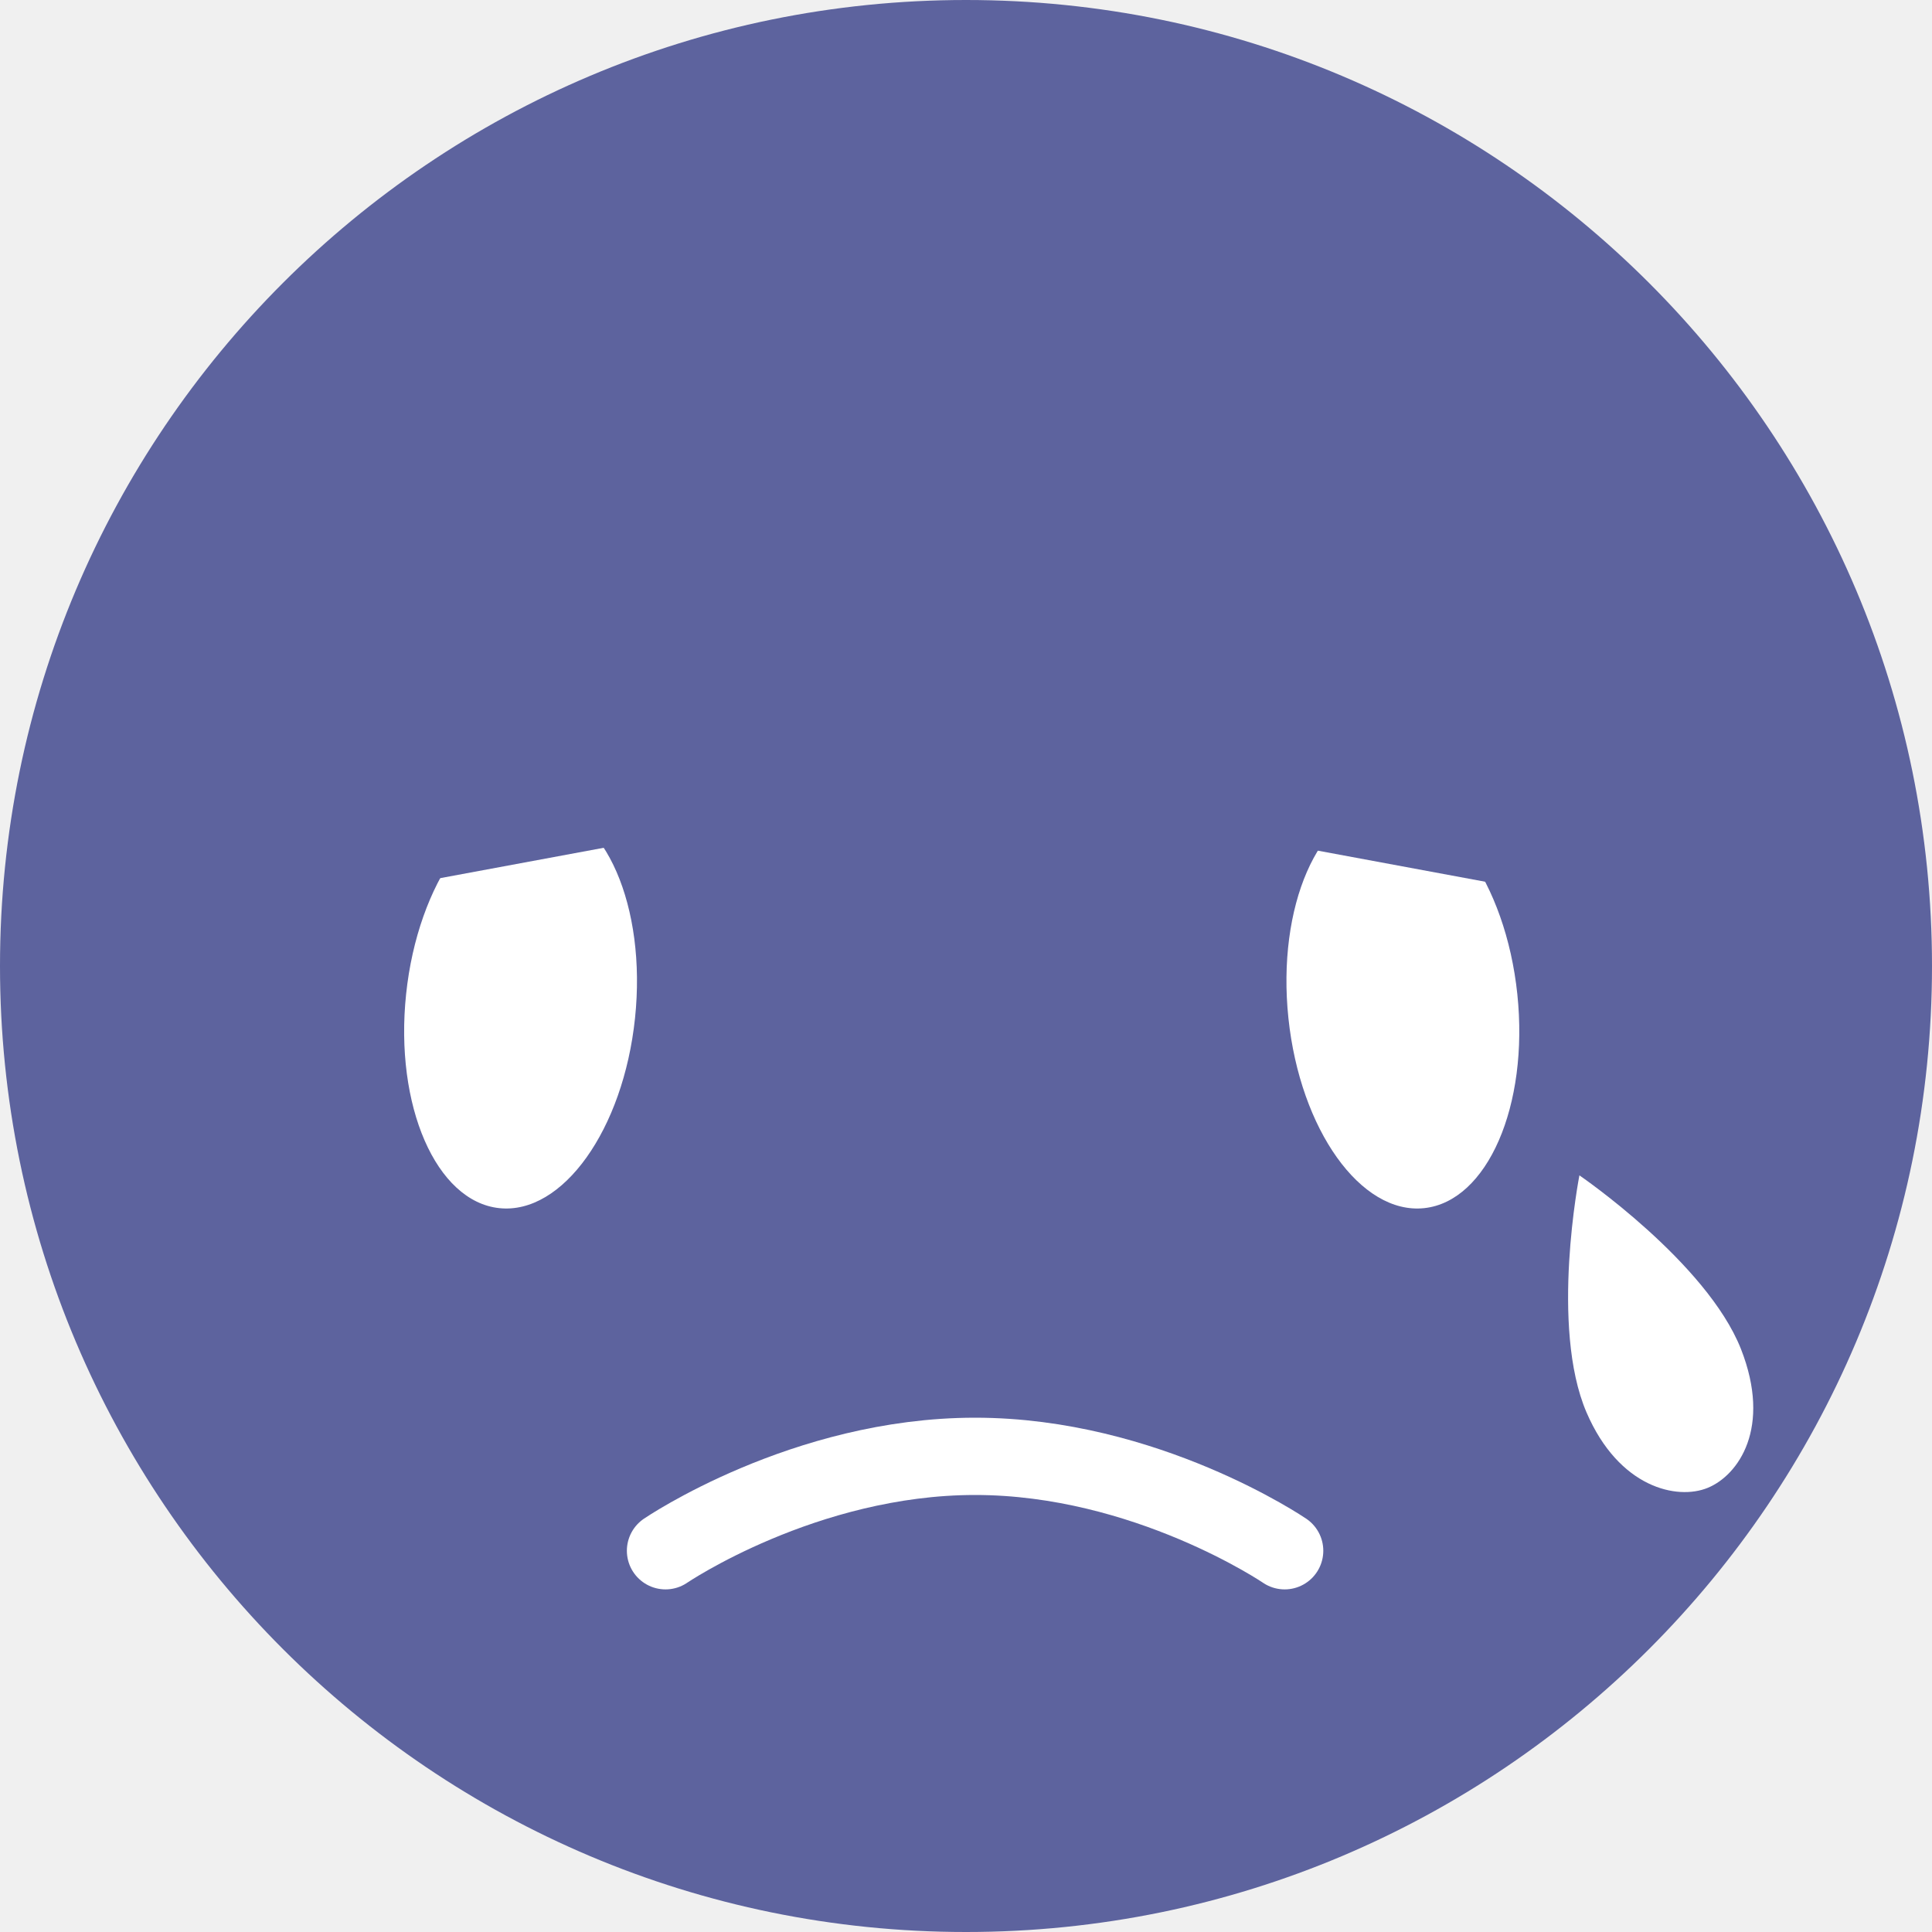
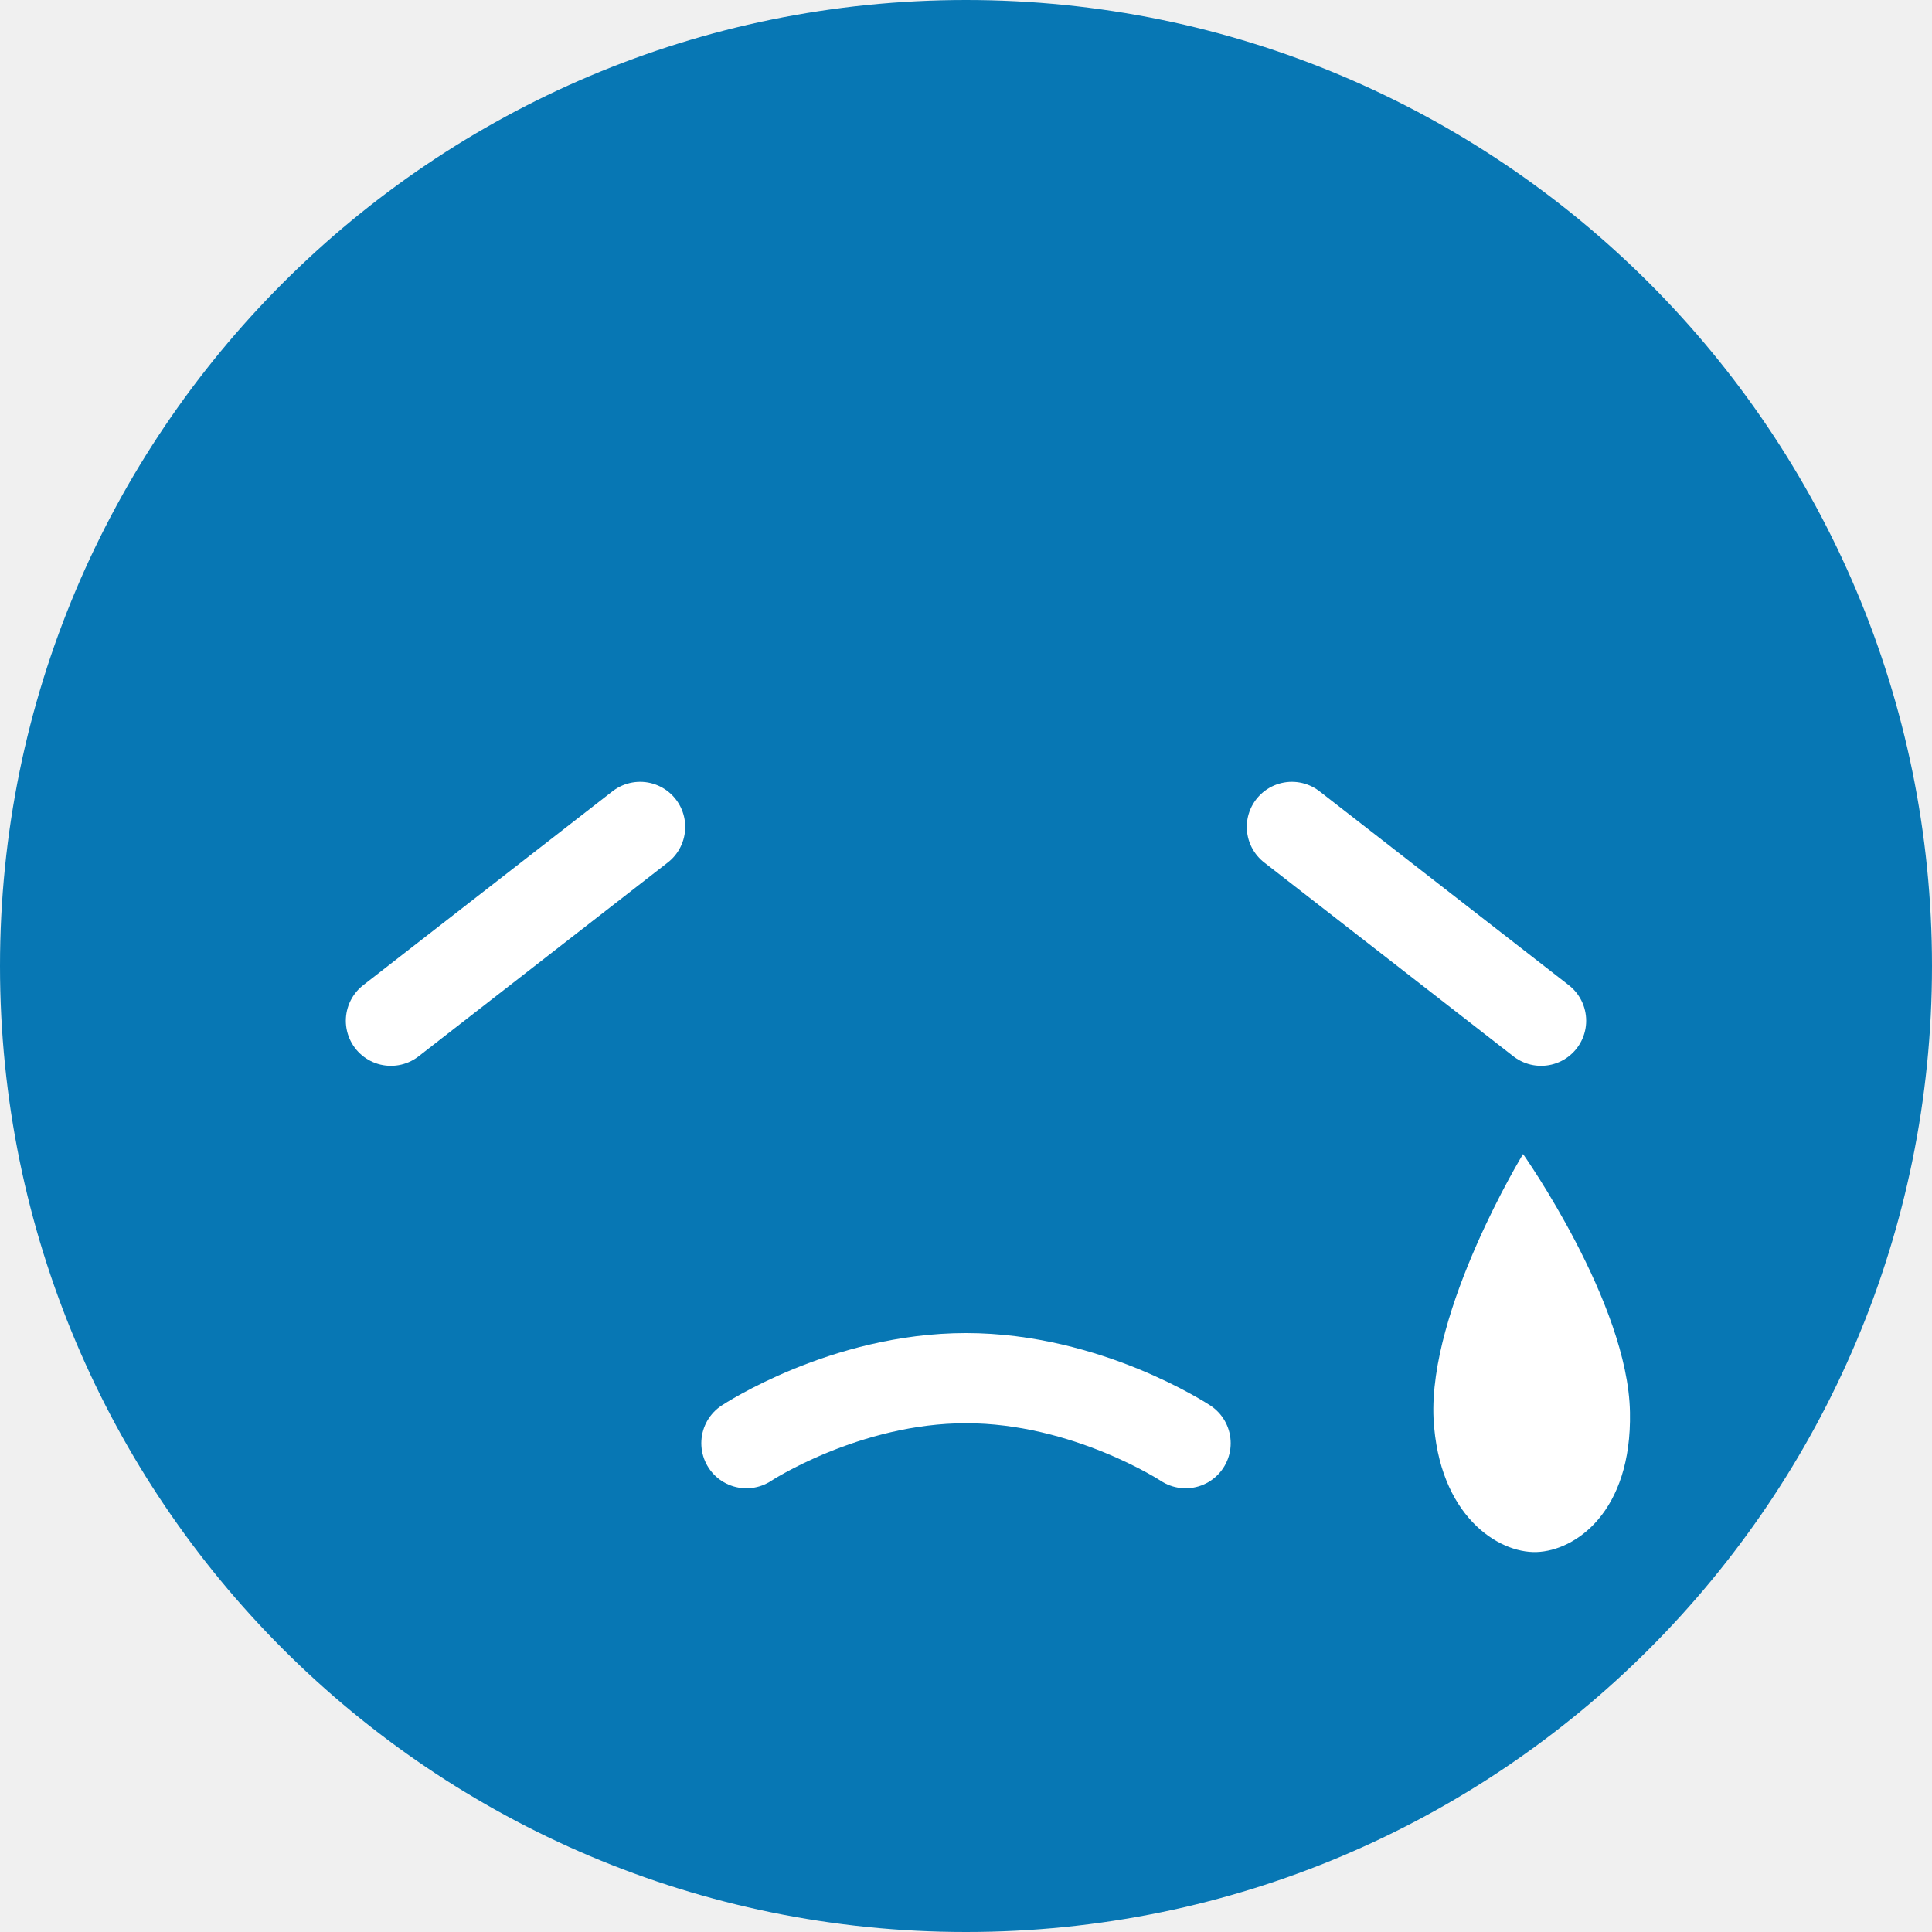
- <svg xmlns="http://www.w3.org/2000/svg" id="レイヤー_1" data-name="レイヤー 1" viewBox="0 0 300 300">
-   <defs>
-     <style>.cls-1{fill:#5d639e;}.cls-2{fill:#fff;}.cls-3{fill:none;stroke:#fff;stroke-linecap:round;stroke-miterlimit:10;stroke-width:12px;}</style>
-   </defs>
-   <circle class="cls-1" cx="150" cy="150" r="150" />
-   <ellipse class="cls-2" cx="80.83" cy="156.23" rx="31.54" ry="17.87" transform="translate(-82.99 220.29) rotate(-84)" />
-   <ellipse class="cls-2" cx="217.84" cy="156.23" rx="17.87" ry="31.54" transform="translate(-15.14 23.63) rotate(-6)" />
-   <path class="cls-3" d="M103.34,240.8s21.52-14.66,48.07-14.66,48.07,14.66,48.07,14.66" />
-   <polygon class="cls-1" points="117.2 127.29 38.77 141.85 38.77 114.64 117.2 100.08 117.2 127.29" />
-   <polygon class="cls-1" points="178.78 127.29 257.2 141.85 257.2 114.64 178.78 100.08 178.78 127.29" />
-   <path class="cls-2" d="M270.33,209.46c4.82,12.26-.41,19.62-5.15,21.57s-13.79,0-18.83-11.72c-5.71-13.31-1.1-36.8-1.1-36.8S265,196,270.33,209.46Z" />
+ <svg xmlns="http://www.w3.org/2000/svg" version="1.1" id="レイヤー_1" x="0px" y="0px" viewBox="0 0 300 300" style="enable-background:new 0 0 300 300;" xml:space="preserve">
+   <style type="text/css">
+ 	.st0{fill:#0777B4;}
+ 	.st1{fill:none;stroke:#FFFFFF;stroke-width:14;stroke-linecap:round;stroke-miterlimit:10;}
+ 	.st2{fill:#FFFFFF;}
+ 	.st3{fill:none;stroke:#FFFFFF;stroke-width:14;stroke-linecap:round;stroke-linejoin:round;stroke-miterlimit:10;}
+ </style>
+   <circle class="st0" cx="150" cy="150" r="150" />
+   <path class="st1" d="M115.9,224.1c0,0,15.3-10.1,34.1-10.1s34.1,10.1,34.1,10.1" />
+   <path class="st2" d="M253.1,219.3c0.3,15.5-8.5,21.5-14.5,21.7c-6,0.2-15.2-5.7-16-20.7c-0.8-17,13.9-41.1,13.9-41.1  S252.8,202.3,253.1,219.3z" />
+   <g>
+     <g>
+       <line class="st3" x1="99.4" y1="128.4" x2="60.7" y2="158.5" />
+     </g>
+     <g>
+       <line class="st3" x1="200.6" y1="128.4" x2="239.3" y2="158.5" />
+     </g>
+   </g>
</svg>
